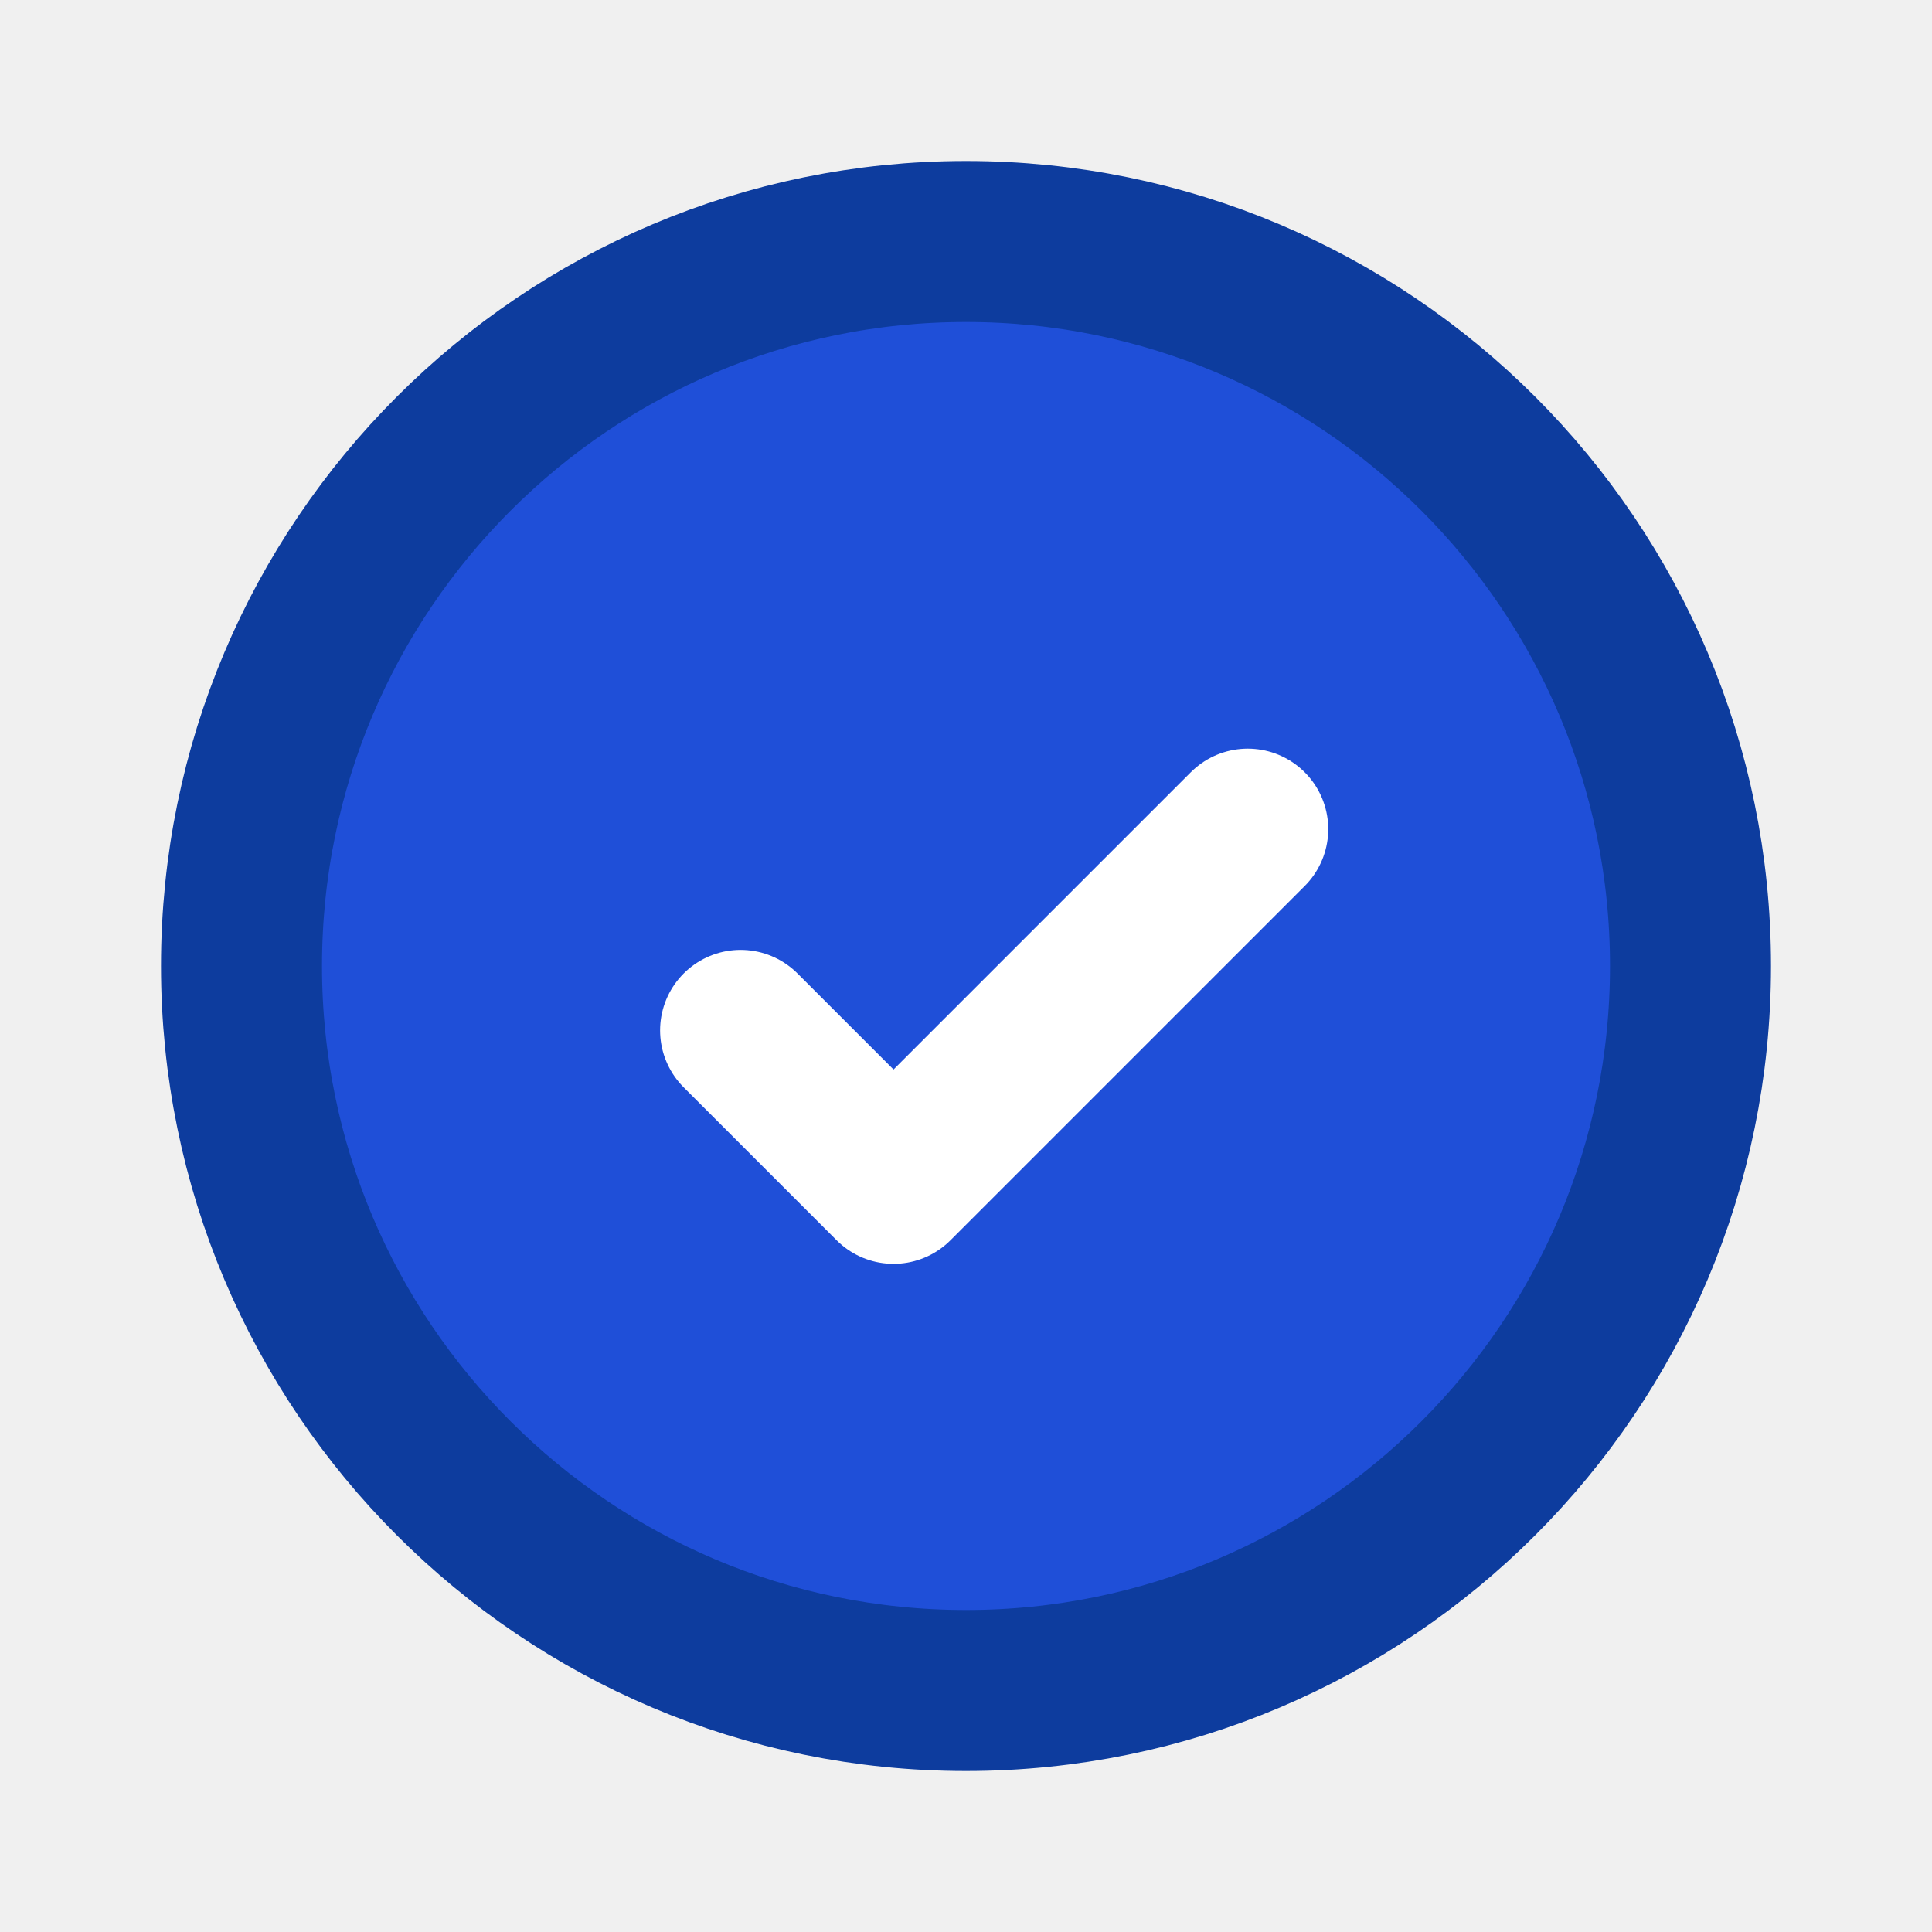
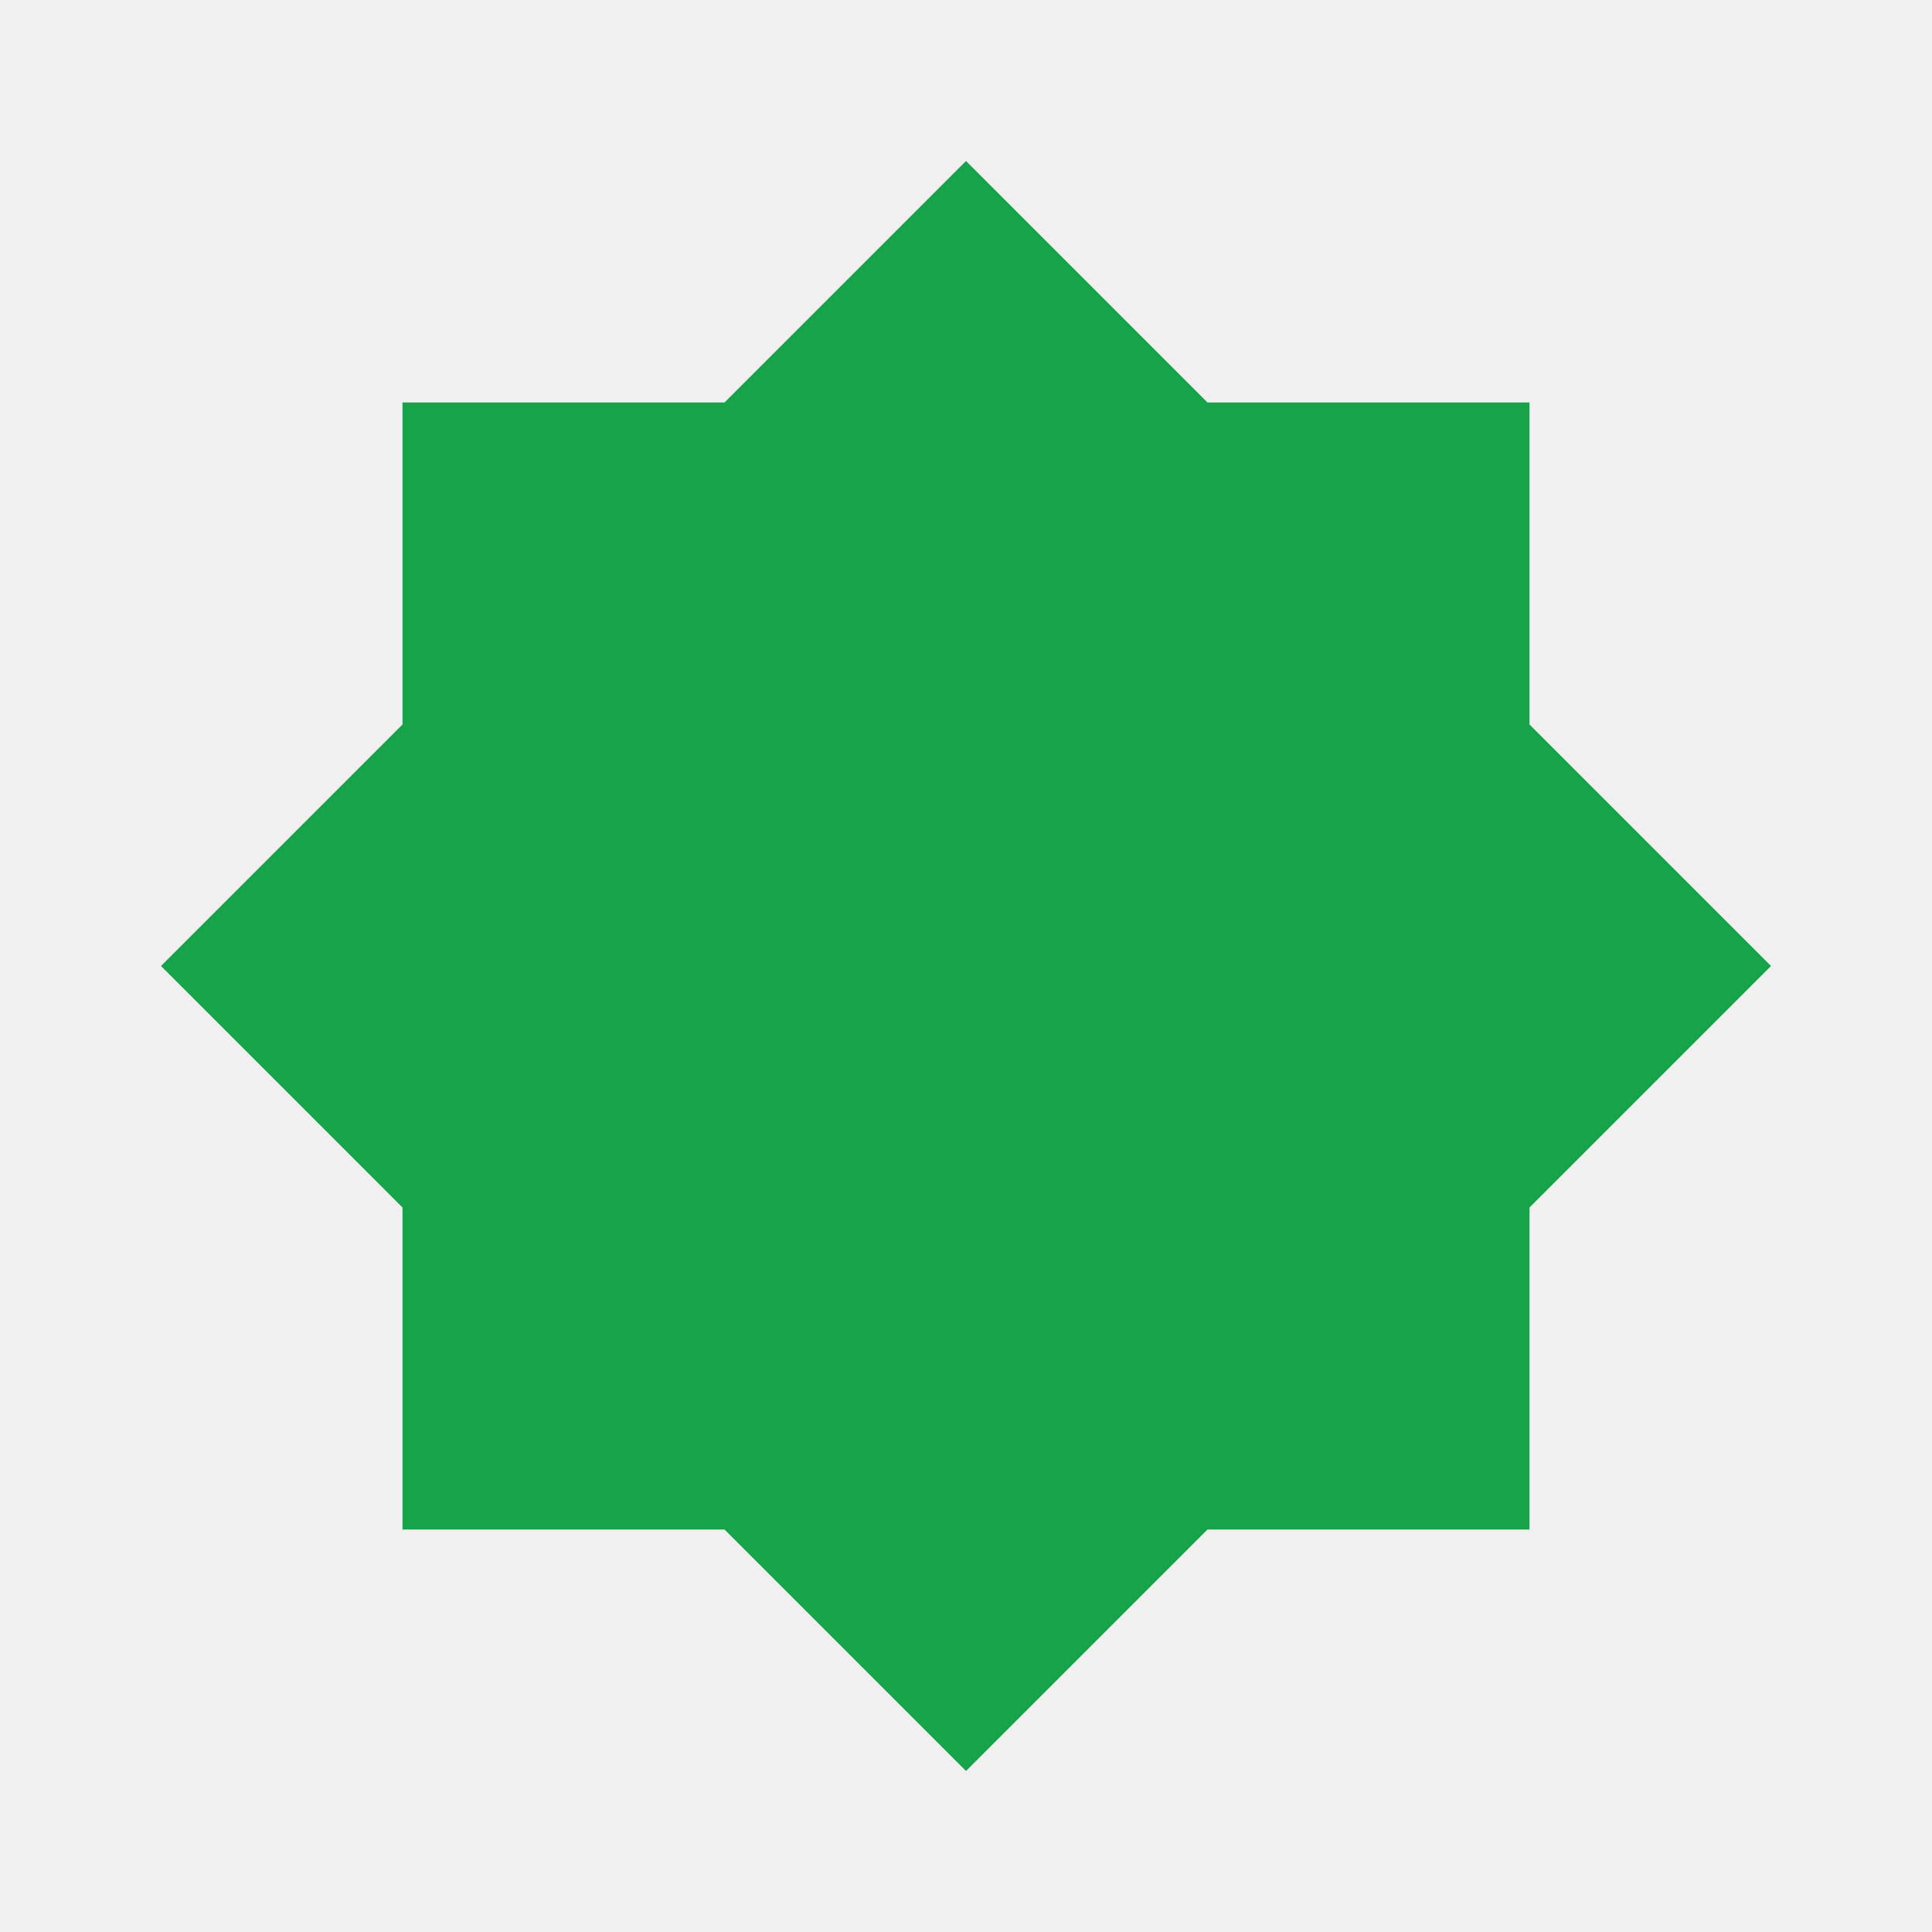
- <svg xmlns="http://www.w3.org/2000/svg" width="24" height="24" viewBox="0 0 24 24">
-   <circle cx="12" cy="12" r="9" fill="#1f4fd8" />
-   <circle cx="12" cy="12" r="9" fill="none" stroke="#0d3c9e" stroke-width="2" />
-   <path d="M9.2 12.8 11.1 14.7 15.5 10.3" fill="none" stroke="#ffffff" stroke-width="2" stroke-linecap="round" stroke-linejoin="round" />
+ <svg xmlns="http://www.w3.org/2000/svg" viewBox="0 0 24 24" fill="#16a34a">
+   <path d="M12 2l3 3h4v4l3 3-3 3v4h-4l-3 3-3-3H5v-4l-3-3 3-3V5h4l3-3zM9.7 13.3l-2-2 1.4-1.4 2 2 4.6-4.6 1.4 1.4-6 6c-.4.4-1 .4-1.4 0z" />
</svg>
